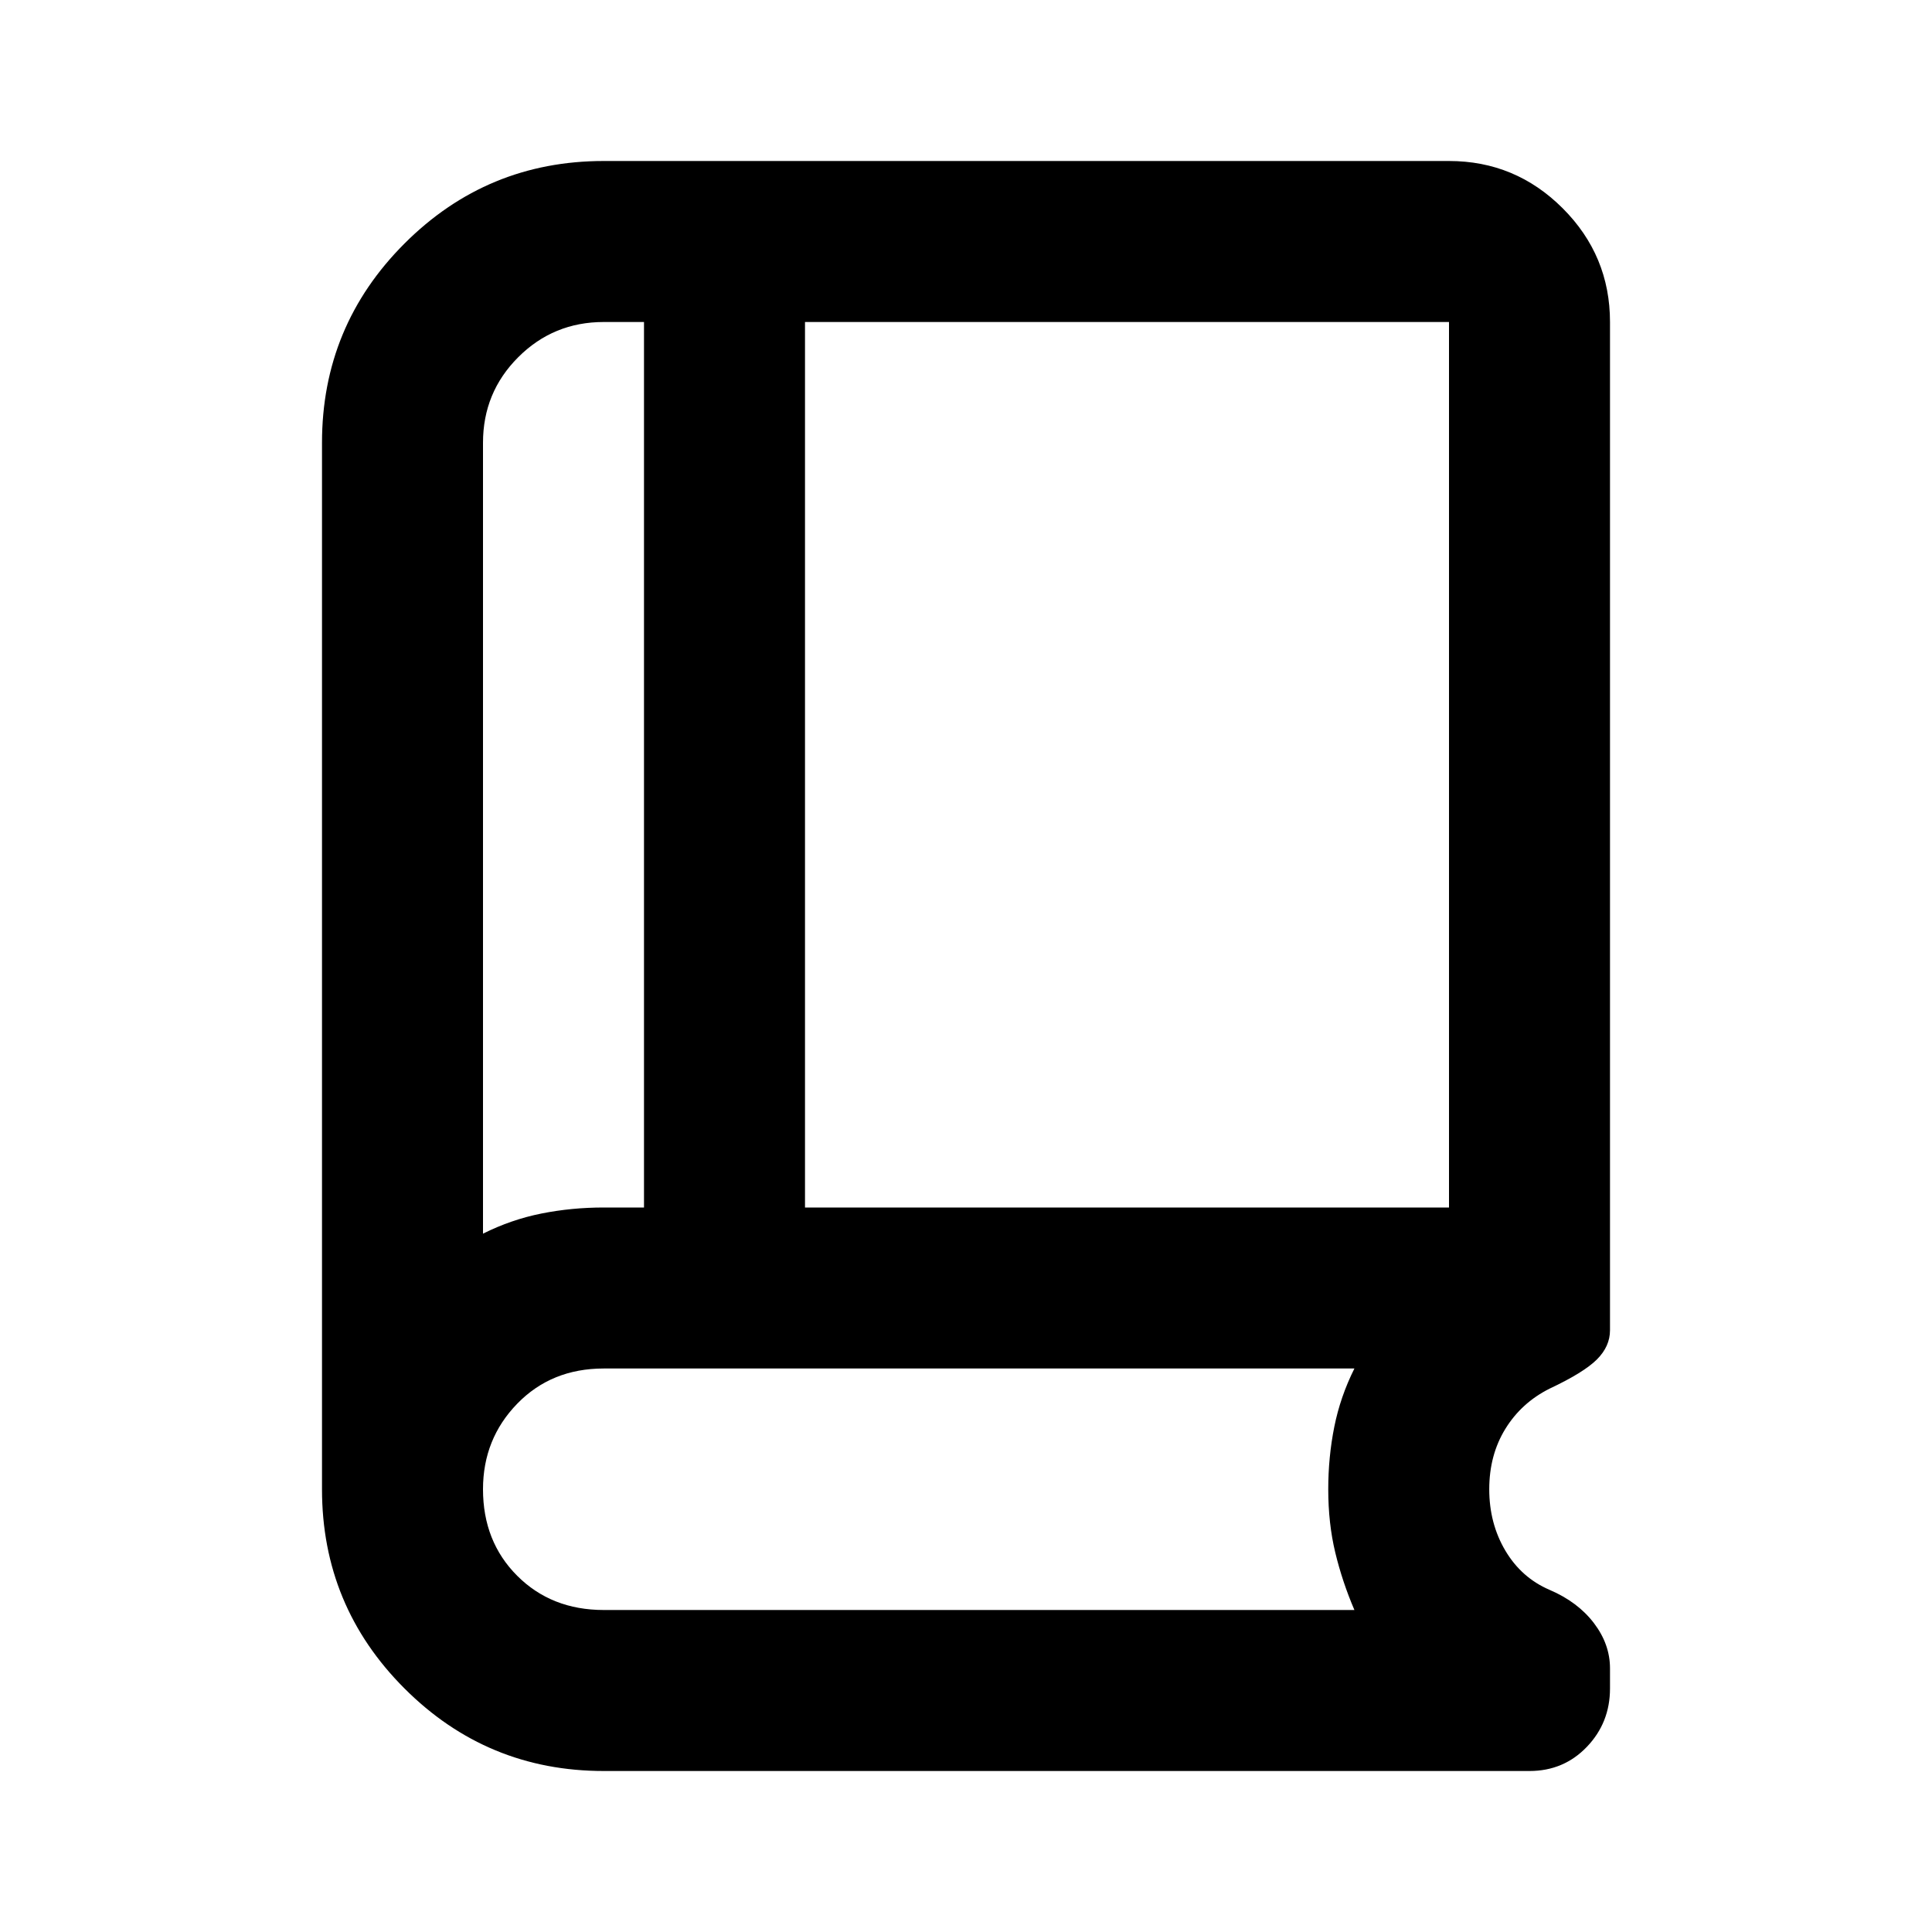
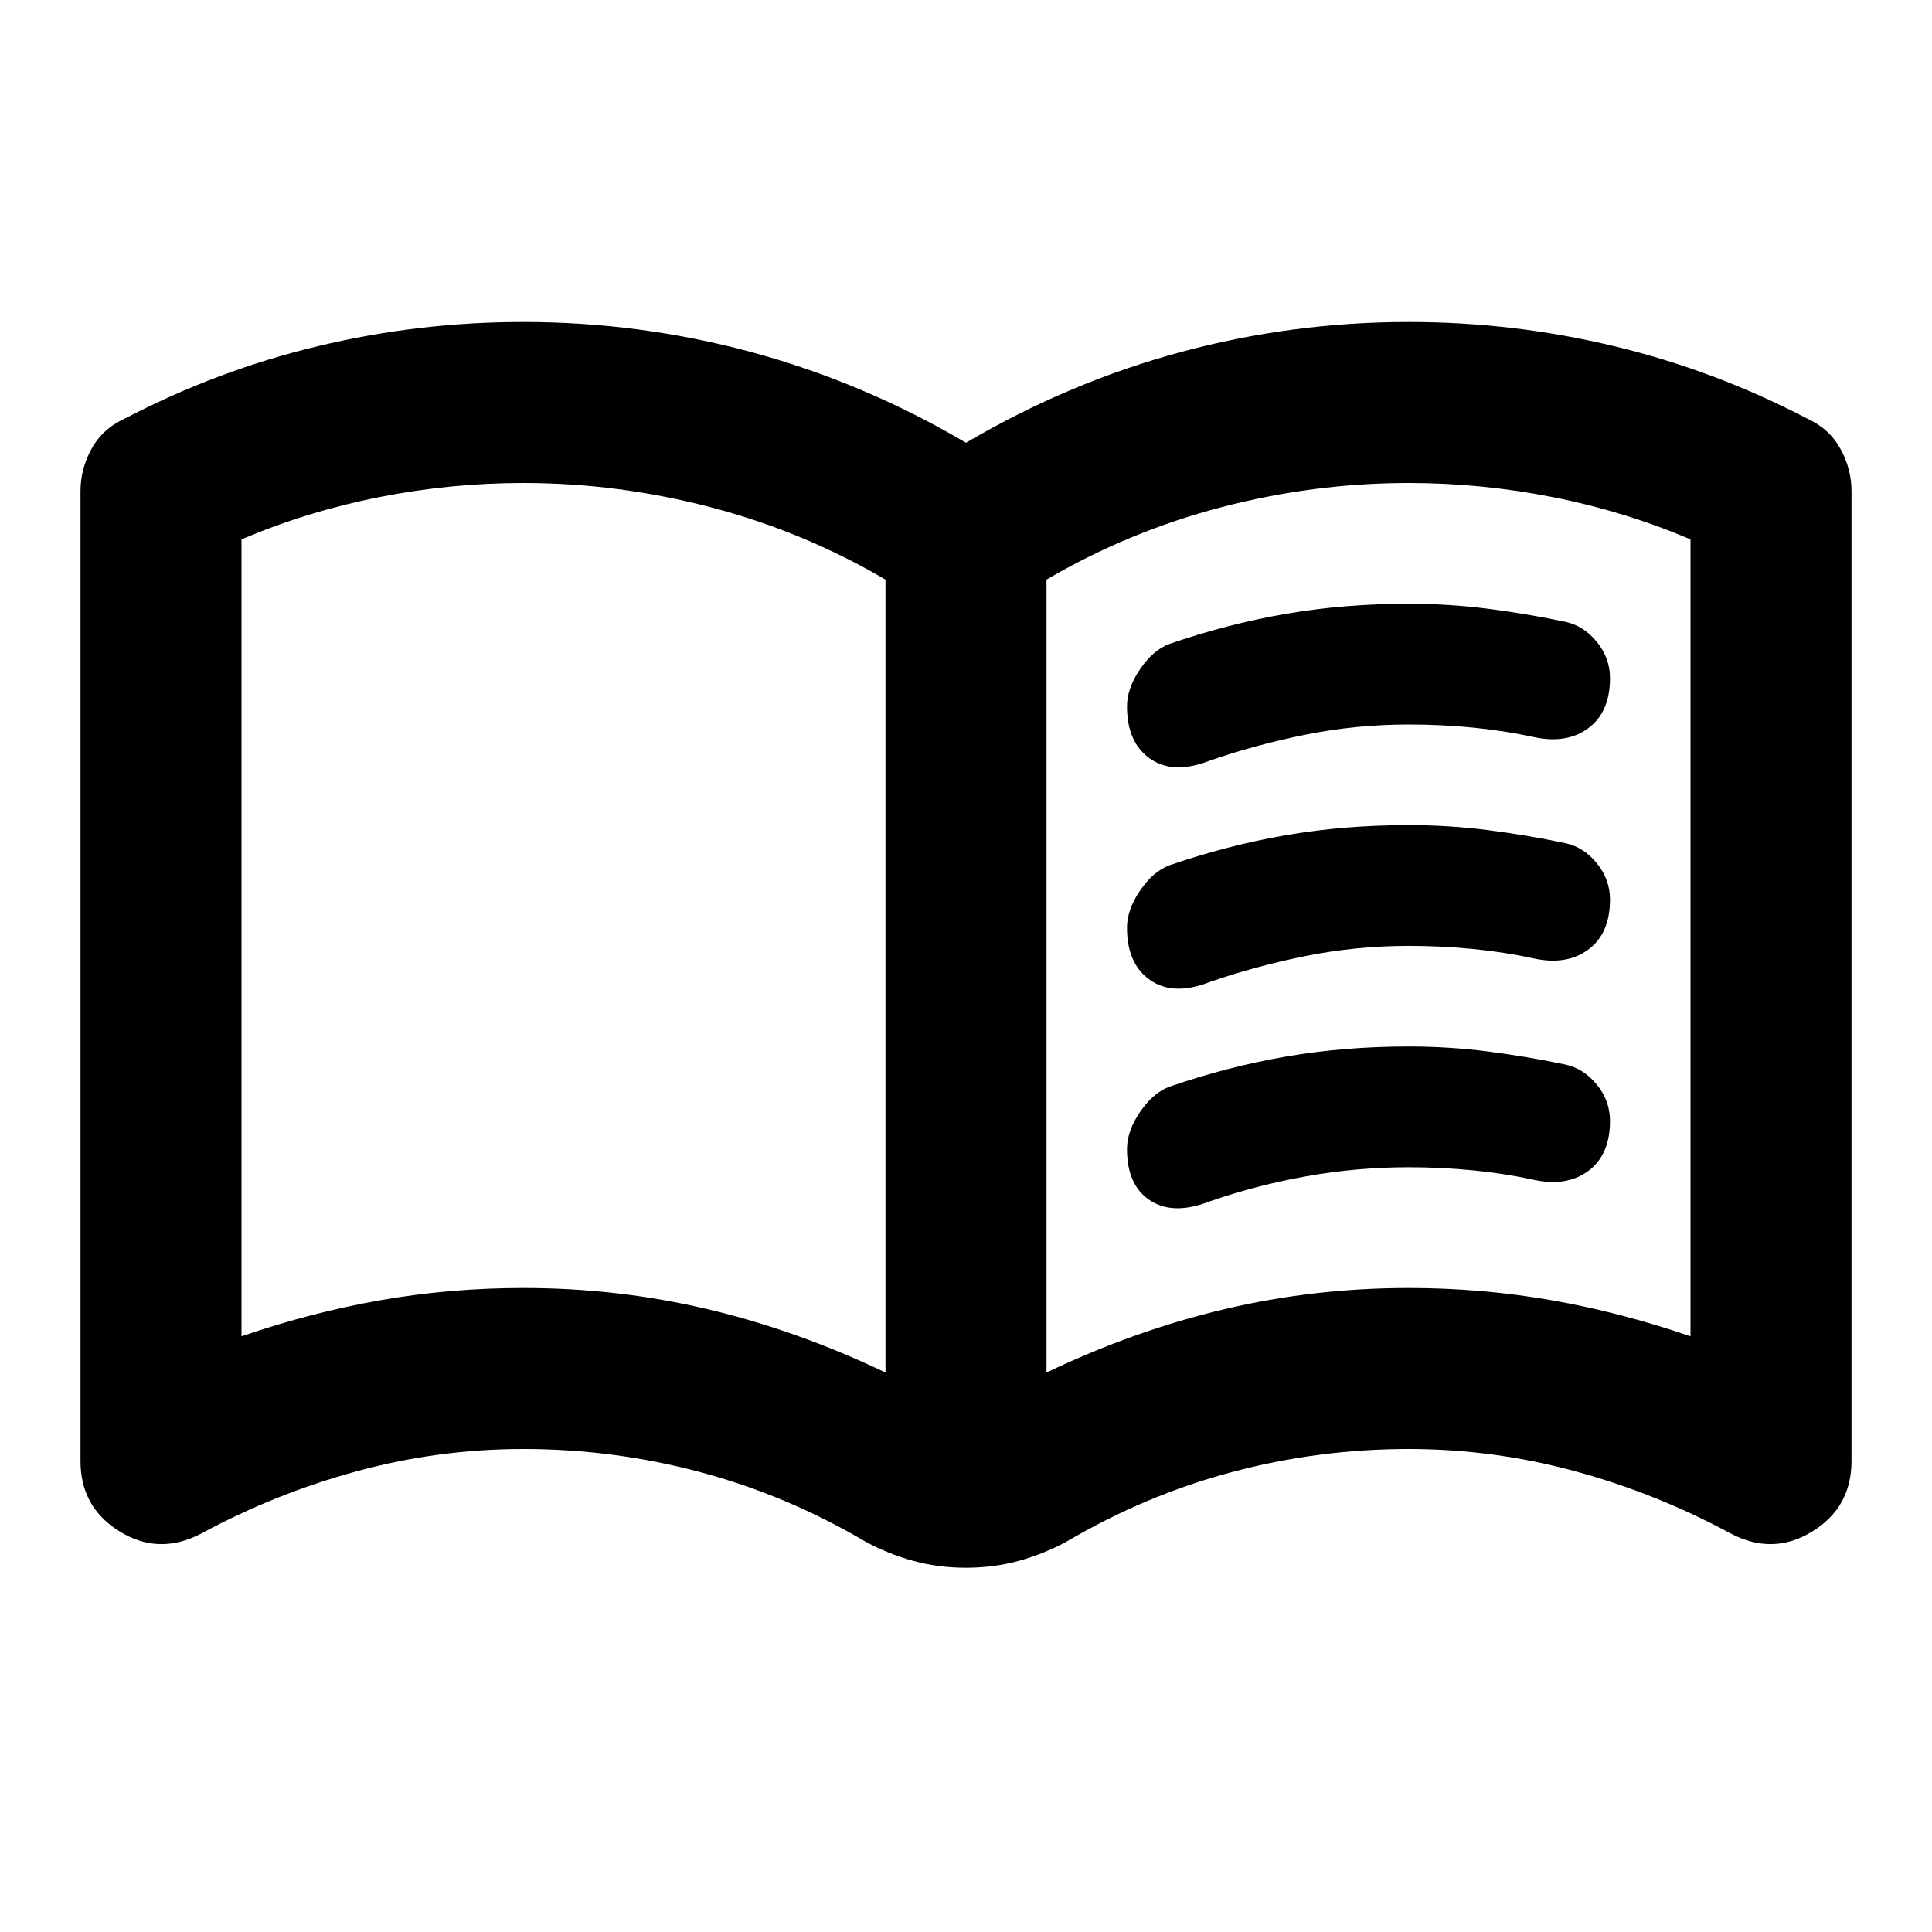
<svg xmlns="http://www.w3.org/2000/svg" width="512" height="512" viewBox="0 0 960 960">
  <rect x="0" y="0" width="960" height="960" fill="#ffffff" />
  <g transform="translate(0 960)">
-     <path d="M240-347q14-7 29-10t31-3h20v-440h-20q-25 0-42.5 17.5T240-740v393Zm160-13h320v-440H400v440Zm-160 13v-453 453Zm60 267q-58 0-99-41t-41-99v-520q0-58 41-99t99-41h420q33 0 56.5 23.5T800-800v501q0 8-6.5 14.5T770-270q-14 7-22 20t-8 30q0 17 8 30.5t22 19.5q14 6 22 16.5t8 22.5v10q0 17-11.5 29T760-80H300Zm0-80h373q-6-14-9.5-28.5T660-220q0-16 3-31t10-29H300q-26 0-43 17.5T240-220q0 26 17 43t43 17Z" fill="#000000" />
+     <path d="M260-320q47 0 91.5 10.5T440-278v-394q-41-24-87-36t-93-12q-36 0-71.5 7T120-692v396q35-12 69.5-18t70.5-6Zm260 42q44-21 88.5-31.5T700-320q36 0 70.5 6t69.5 18v-396q-33-14-68.5-21t-71.5-7q-47 0-93 12t-87 36v394Zm-40 97q-14 0-26.5-3.5T430-194q-39-23-82-34.5T260-240q-42 0-82.5 11T100-198q-21 11-40.5-1T40-234v-482q0-11 5.5-21T62-752q46-24 96-36t102-12q58 0 113.5 15T480-740q51-30 106.5-45T700-800q52 0 102 12t96 36q11 5 16.5 15t5.5 21v482q0 23-19.5 35t-40.5 1q-37-20-77.5-31T700-240q-45 0-88 11.5T530-194q-11 6-23.5 9.5T480-181ZM280-494Zm280-115q0-9 6.5-18.5T581-640q29-10 58-15t61-5q20 0 39.5 2.5T778-651q9 2 15.5 10t6.5 18q0 17-11 25t-28 4q-14-3-29.5-4.5T700-600q-26 0-51 5t-48 13q-18 7-29.5-1T560-609Zm0 220q0-9 6.5-18.5T581-420q29-10 58-15t61-5q20 0 39.5 2.5T778-431q9 2 15.5 10t6.5 18q0 17-11 25t-28 4q-14-3-29.5-4.5T700-380q-26 0-51 4.5T601-363q-18 7-29.5-.5T560-389Zm0-110q0-9 6.5-18.5T581-530q29-10 58-15t61-5q20 0 39.5 2.5T778-541q9 2 15.5 10t6.5 18q0 17-11 25t-28 4q-14-3-29.5-4.5T700-490q-26 0-51 5t-48 13q-18 7-29.5-1T560-499Z" fill="#000000" />
  </g>
</svg>
